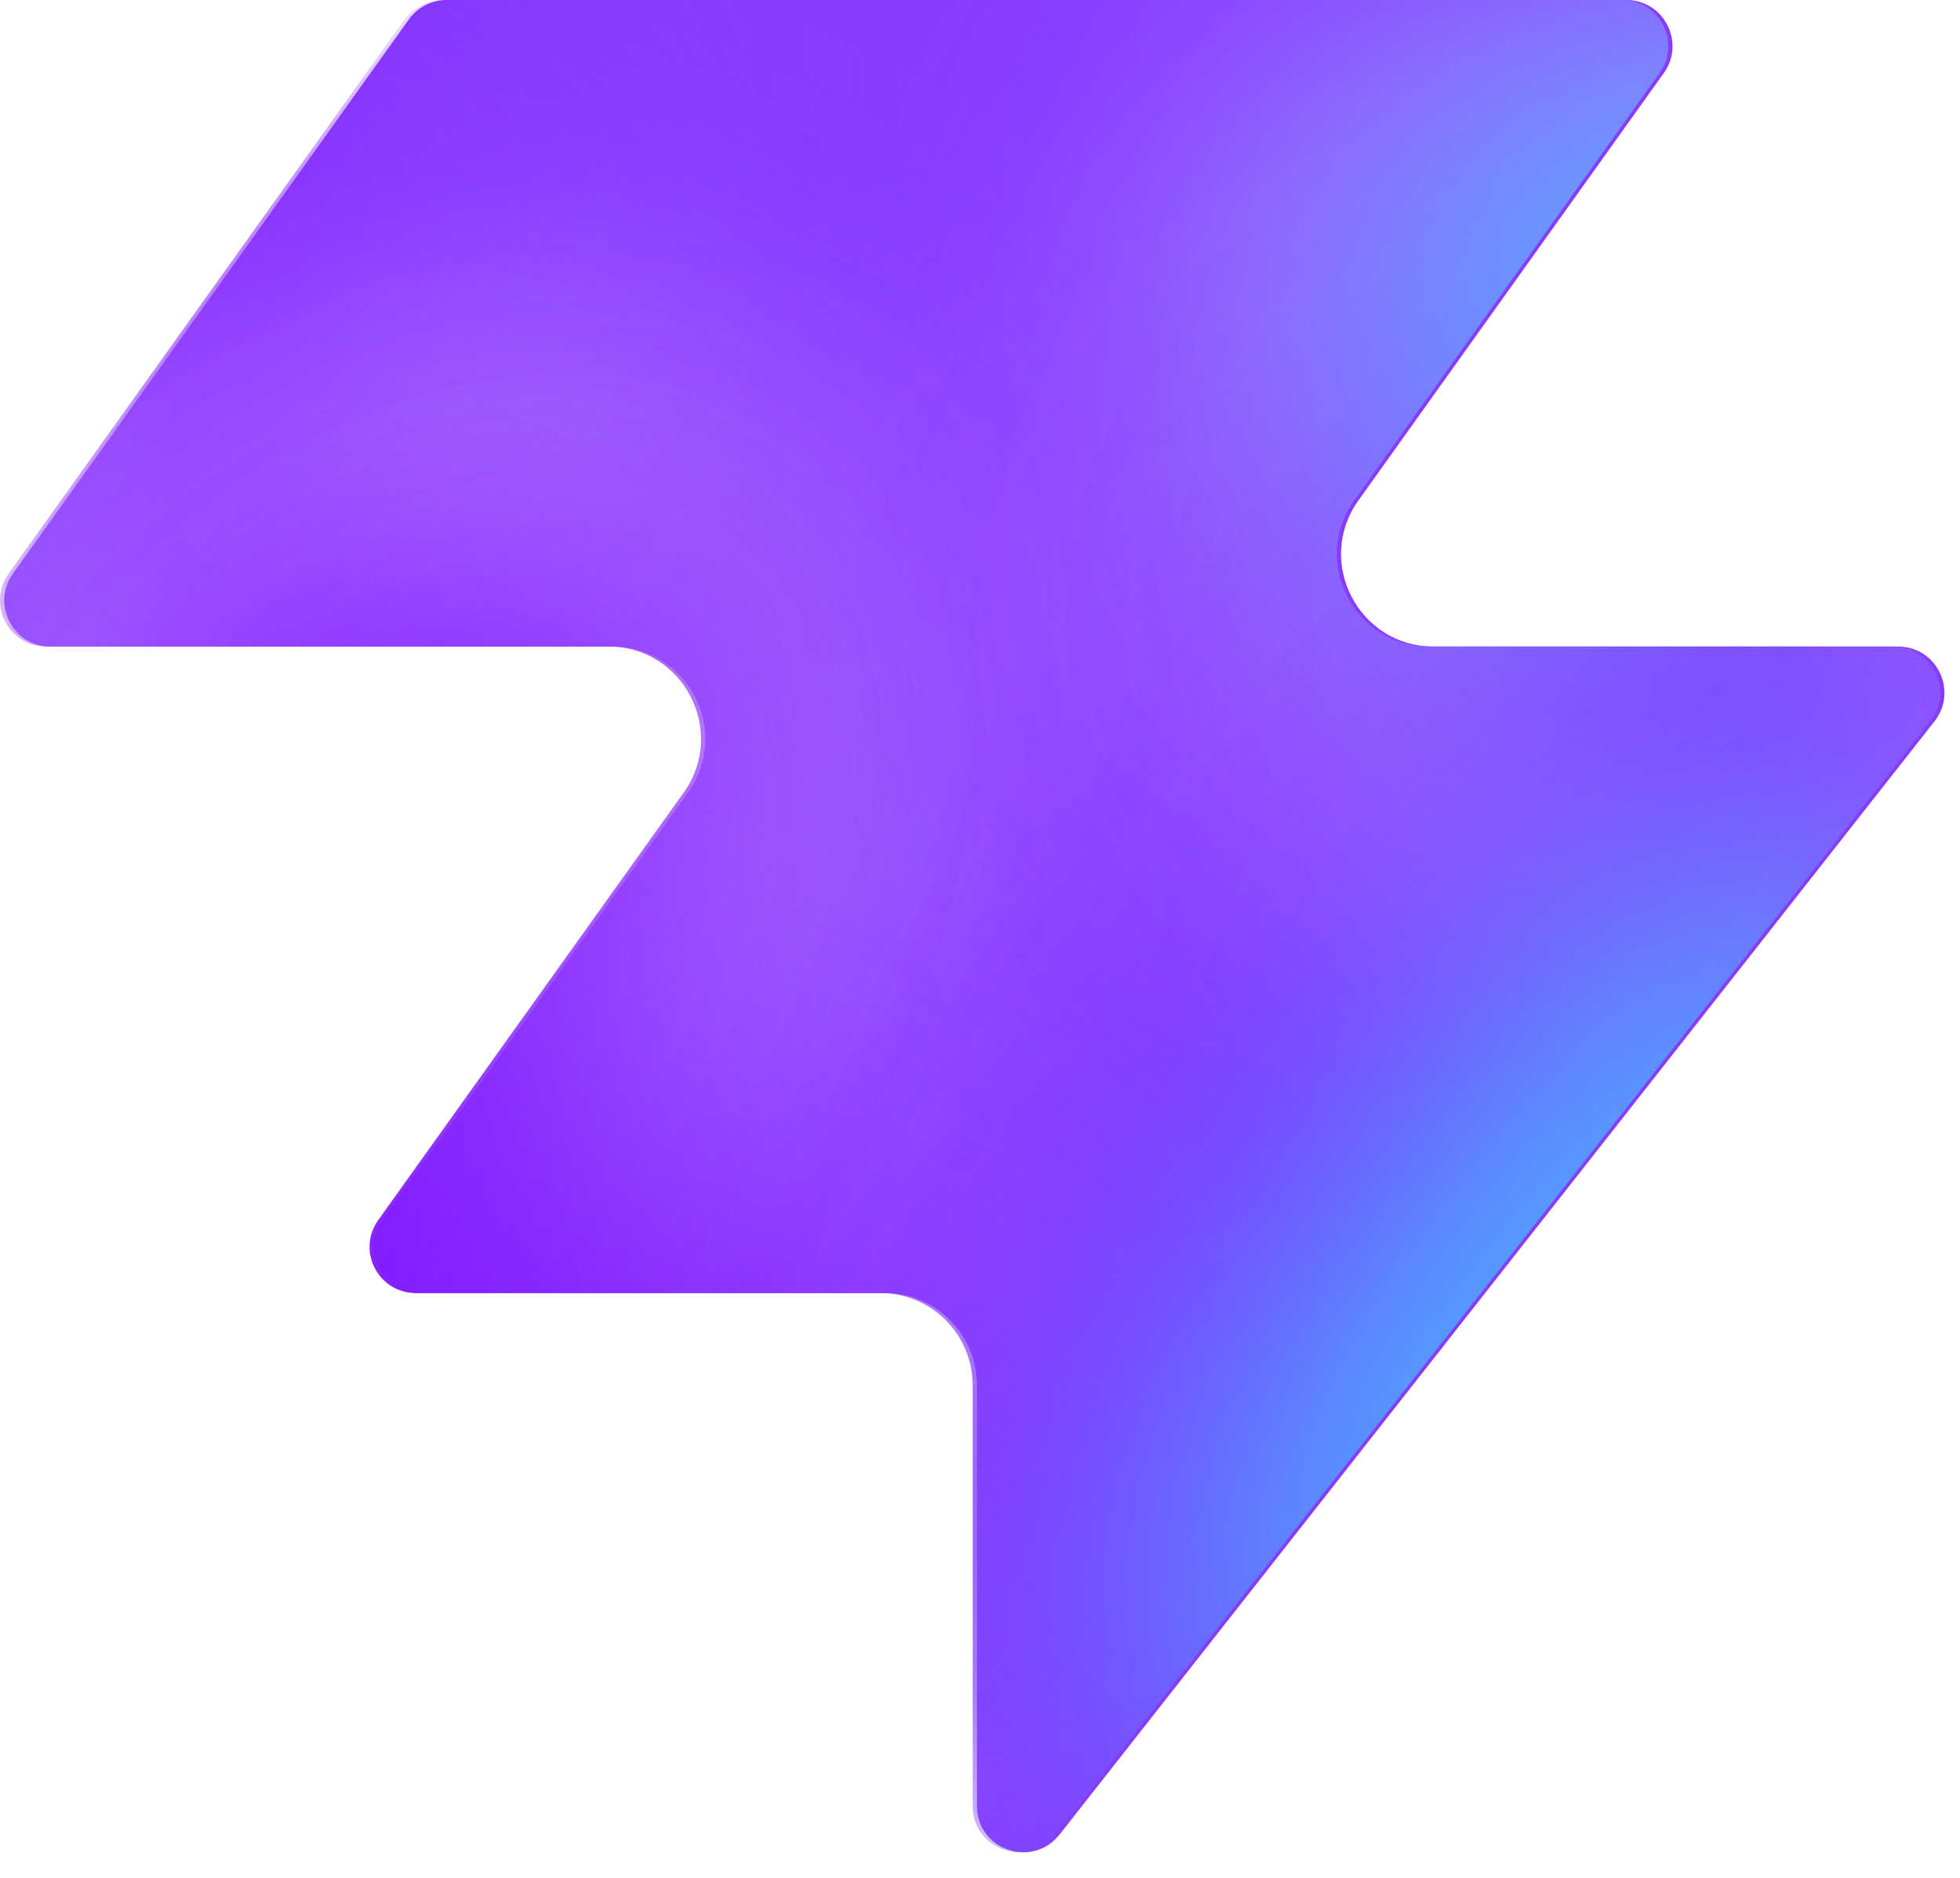
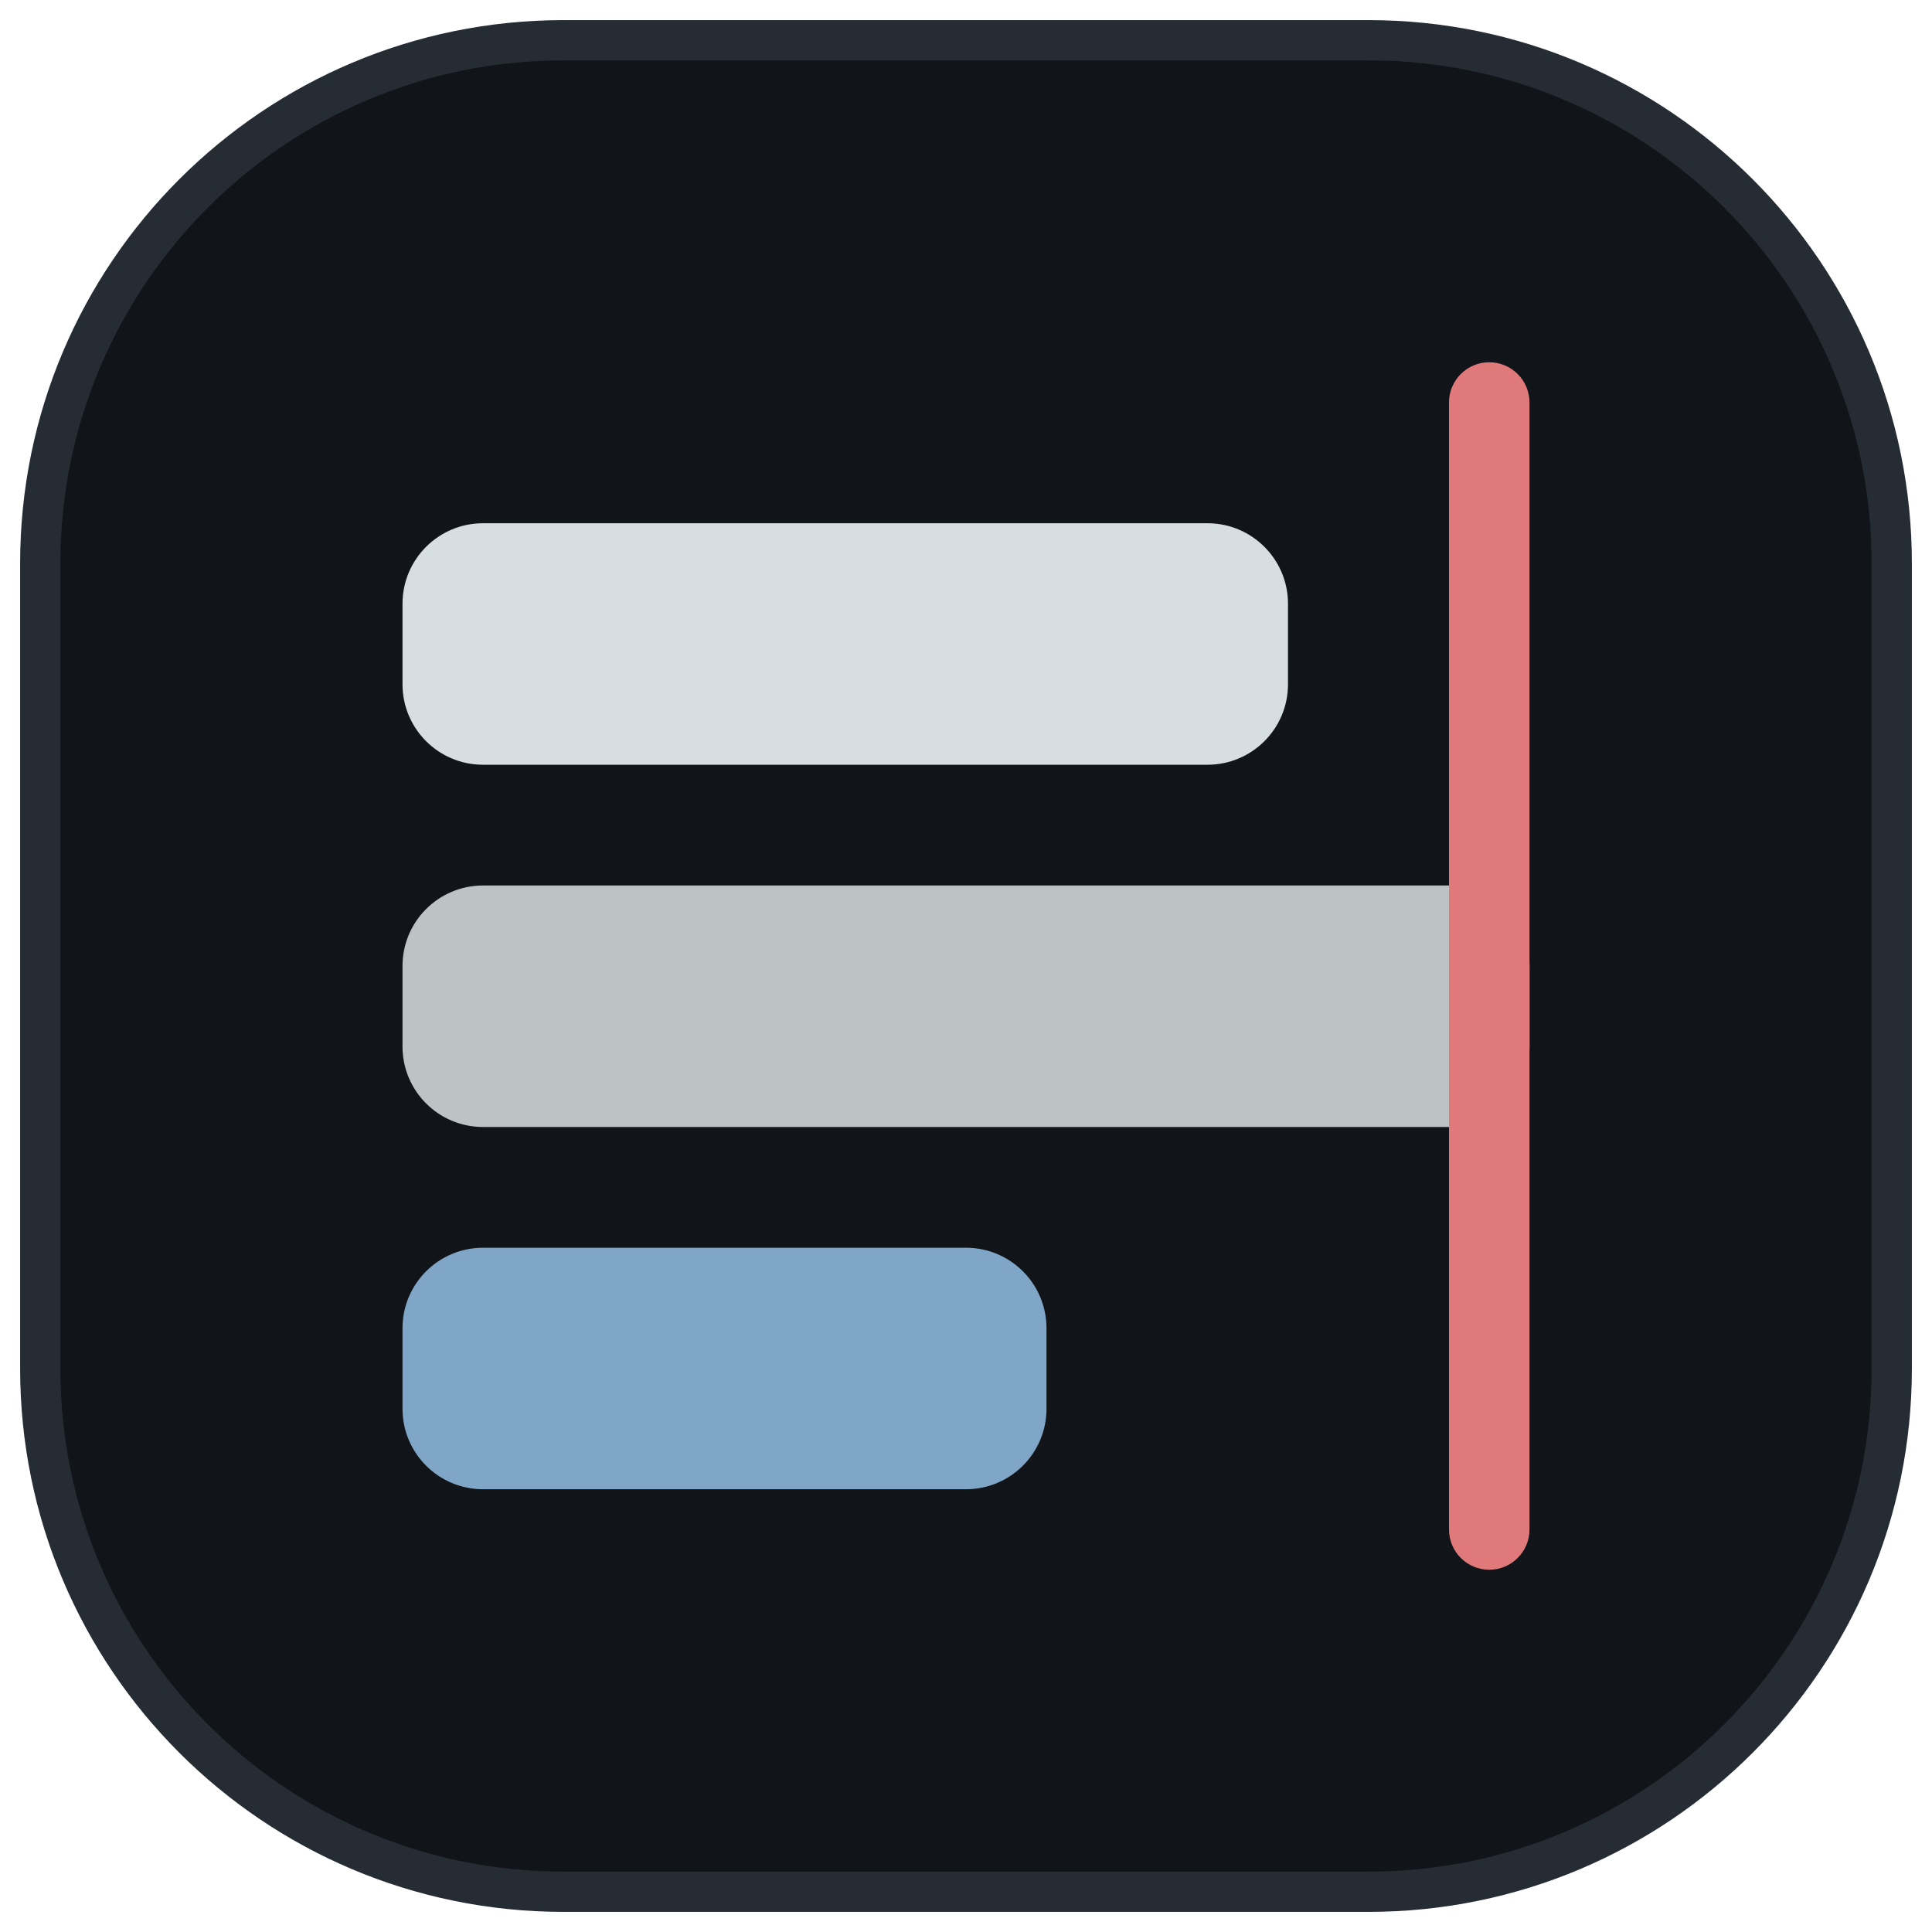
- <svg xmlns="http://www.w3.org/2000/svg" width="48" height="46" fill="none" viewBox="0 0 48 46">
-   <path fill="#863bff" d="M25.946 44.938c-.664.845-2.021.375-2.021-.698V33.937a2.26 2.26 0 0 0-2.262-2.262H10.287c-.92 0-1.456-1.04-.92-1.788l7.48-10.471c1.07-1.497 0-3.578-1.842-3.578H1.237c-.92 0-1.456-1.04-.92-1.788L10.013.474c.214-.297.556-.474.92-.474h28.894c.92 0 1.456 1.04.92 1.788l-7.48 10.471c-1.07 1.498 0 3.579 1.842 3.579h11.377c.943 0 1.473 1.088.89 1.83L25.947 44.94z" style="fill:#863bff;fill:color(display-p3 .525 .23 1);fill-opacity:1" />
-   <mask id="a" width="48" height="46" x="0" y="0" maskUnits="userSpaceOnUse" style="mask-type:alpha">
-     <path fill="#000" d="M25.842 44.938c-.664.844-2.021.375-2.021-.698V33.937a2.26 2.26 0 0 0-2.262-2.262H10.183c-.92 0-1.456-1.04-.92-1.788l7.48-10.471c1.07-1.498 0-3.579-1.842-3.579H1.133c-.92 0-1.456-1.04-.92-1.787L9.91.473c.214-.297.556-.474.92-.474h28.894c.92 0 1.456 1.04.92 1.788l-7.48 10.471c-1.07 1.498 0 3.578 1.842 3.578h11.377c.943 0 1.473 1.088.89 1.832L25.843 44.94z" style="fill:#000;fill-opacity:1" />
-   </mask>
-   <g mask="url(#a)">
-     <g filter="url(#b)">
-       <ellipse cx="5.508" cy="14.704" fill="#ede6ff" rx="5.508" ry="14.704" style="fill:#ede6ff;fill:color(display-p3 .927 .903 1);fill-opacity:1" transform="matrix(.00324 1 1 -.00324 -4.47 31.516)" />
-     </g>
-     <g filter="url(#c)">
-       <ellipse cx="10.399" cy="29.851" fill="#ede6ff" rx="10.399" ry="29.851" style="fill:#ede6ff;fill:color(display-p3 .927 .903 1);fill-opacity:1" transform="matrix(.00324 1 1 -.00324 -39.328 7.883)" />
-     </g>
-     <g filter="url(#d)">
-       <ellipse cx="5.508" cy="30.487" fill="#7e14ff" rx="5.508" ry="30.487" style="fill:#7e14ff;fill:color(display-p3 .492 .077 1);fill-opacity:1" transform="rotate(89.814 -25.913 -14.639)scale(1 -1)" />
-     </g>
-     <g filter="url(#e)">
-       <ellipse cx="5.508" cy="30.599" fill="#7e14ff" rx="5.508" ry="30.599" style="fill:#7e14ff;fill:color(display-p3 .492 .077 1);fill-opacity:1" transform="rotate(89.814 -32.644 -3.334)scale(1 -1)" />
-     </g>
-     <g filter="url(#f)">
-       <ellipse cx="5.508" cy="30.599" fill="#7e14ff" rx="5.508" ry="30.599" style="fill:#7e14ff;fill:color(display-p3 .492 .077 1);fill-opacity:1" transform="matrix(.00324 1 1 -.00324 -34.34 30.47)" />
-     </g>
-     <g filter="url(#g)">
-       <ellipse cx="14.072" cy="22.078" fill="#ede6ff" rx="14.072" ry="22.078" style="fill:#ede6ff;fill:color(display-p3 .927 .903 1);fill-opacity:1" transform="rotate(93.35 24.506 48.493)scale(-1 1)" />
-     </g>
-     <g filter="url(#h)">
-       <ellipse cx="3.47" cy="21.501" fill="#7e14ff" rx="3.47" ry="21.501" style="fill:#7e14ff;fill:color(display-p3 .492 .077 1);fill-opacity:1" transform="rotate(89.009 28.708 47.59)scale(-1 1)" />
-     </g>
-     <g filter="url(#i)">
-       <ellipse cx="3.47" cy="21.501" fill="#7e14ff" rx="3.47" ry="21.501" style="fill:#7e14ff;fill:color(display-p3 .492 .077 1);fill-opacity:1" transform="rotate(89.009 28.708 47.59)scale(-1 1)" />
-     </g>
-     <g filter="url(#j)">
-       <ellipse cx=".387" cy="8.972" fill="#7e14ff" rx="4.407" ry="29.108" style="fill:#7e14ff;fill:color(display-p3 .492 .077 1);fill-opacity:1" transform="rotate(39.51 .387 8.972)" />
-     </g>
-     <g filter="url(#k)">
-       <ellipse cx="47.523" cy="-6.092" fill="#7e14ff" rx="4.407" ry="29.108" style="fill:#7e14ff;fill:color(display-p3 .492 .077 1);fill-opacity:1" transform="rotate(37.892 47.523 -6.092)" />
-     </g>
-     <g filter="url(#l)">
-       <ellipse cx="41.412" cy="6.333" fill="#47bfff" rx="5.971" ry="9.665" style="fill:#47bfff;fill:color(display-p3 .28 .748 1);fill-opacity:1" transform="rotate(37.892 41.412 6.333)" />
-     </g>
-     <g filter="url(#m)">
-       <ellipse cx="-1.879" cy="38.332" fill="#7e14ff" rx="4.407" ry="29.108" style="fill:#7e14ff;fill:color(display-p3 .492 .077 1);fill-opacity:1" transform="rotate(37.892 -1.88 38.332)" />
-     </g>
-     <g filter="url(#n)">
-       <ellipse cx="-1.879" cy="38.332" fill="#7e14ff" rx="4.407" ry="29.108" style="fill:#7e14ff;fill:color(display-p3 .492 .077 1);fill-opacity:1" transform="rotate(37.892 -1.88 38.332)" />
-     </g>
-     <g filter="url(#o)">
-       <ellipse cx="35.651" cy="29.907" fill="#7e14ff" rx="4.407" ry="29.108" style="fill:#7e14ff;fill:color(display-p3 .492 .077 1);fill-opacity:1" transform="rotate(37.892 35.651 29.907)" />
-     </g>
-     <g filter="url(#p)">
-       <ellipse cx="38.418" cy="32.4" fill="#47bfff" rx="5.971" ry="15.297" style="fill:#47bfff;fill:color(display-p3 .28 .748 1);fill-opacity:1" transform="rotate(37.892 38.418 32.4)" />
-     </g>
-   </g>
-   <defs>
-     <filter id="b" width="60.045" height="41.654" x="-19.77" y="16.149" color-interpolation-filters="sRGB" filterUnits="userSpaceOnUse">
-       <feFlood flood-opacity="0" result="BackgroundImageFix" />
-       <feBlend in="SourceGraphic" in2="BackgroundImageFix" result="shape" />
-       <feGaussianBlur result="effect1_foregroundBlur_2002_17158" stdDeviation="7.659" />
-     </filter>
-     <filter id="c" width="90.34" height="51.437" x="-54.613" y="-7.533" color-interpolation-filters="sRGB" filterUnits="userSpaceOnUse">
-       <feFlood flood-opacity="0" result="BackgroundImageFix" />
-       <feBlend in="SourceGraphic" in2="BackgroundImageFix" result="shape" />
-       <feGaussianBlur result="effect1_foregroundBlur_2002_17158" stdDeviation="7.659" />
-     </filter>
-     <filter id="d" width="79.355" height="29.4" x="-49.64" y="2.03" color-interpolation-filters="sRGB" filterUnits="userSpaceOnUse">
-       <feFlood flood-opacity="0" result="BackgroundImageFix" />
-       <feBlend in="SourceGraphic" in2="BackgroundImageFix" result="shape" />
-       <feGaussianBlur result="effect1_foregroundBlur_2002_17158" stdDeviation="4.596" />
-     </filter>
-     <filter id="e" width="79.579" height="29.4" x="-45.045" y="20.029" color-interpolation-filters="sRGB" filterUnits="userSpaceOnUse">
-       <feFlood flood-opacity="0" result="BackgroundImageFix" />
-       <feBlend in="SourceGraphic" in2="BackgroundImageFix" result="shape" />
-       <feGaussianBlur result="effect1_foregroundBlur_2002_17158" stdDeviation="4.596" />
-     </filter>
-     <filter id="f" width="79.579" height="29.4" x="-43.513" y="21.178" color-interpolation-filters="sRGB" filterUnits="userSpaceOnUse">
-       <feFlood flood-opacity="0" result="BackgroundImageFix" />
-       <feBlend in="SourceGraphic" in2="BackgroundImageFix" result="shape" />
-       <feGaussianBlur result="effect1_foregroundBlur_2002_17158" stdDeviation="4.596" />
-     </filter>
-     <filter id="g" width="74.749" height="58.852" x="15.756" y="-17.901" color-interpolation-filters="sRGB" filterUnits="userSpaceOnUse">
-       <feFlood flood-opacity="0" result="BackgroundImageFix" />
-       <feBlend in="SourceGraphic" in2="BackgroundImageFix" result="shape" />
-       <feGaussianBlur result="effect1_foregroundBlur_2002_17158" stdDeviation="7.659" />
-     </filter>
-     <filter id="h" width="61.377" height="25.362" x="23.548" y="2.284" color-interpolation-filters="sRGB" filterUnits="userSpaceOnUse">
-       <feFlood flood-opacity="0" result="BackgroundImageFix" />
-       <feBlend in="SourceGraphic" in2="BackgroundImageFix" result="shape" />
-       <feGaussianBlur result="effect1_foregroundBlur_2002_17158" stdDeviation="4.596" />
-     </filter>
-     <filter id="i" width="61.377" height="25.362" x="23.548" y="2.284" color-interpolation-filters="sRGB" filterUnits="userSpaceOnUse">
-       <feFlood flood-opacity="0" result="BackgroundImageFix" />
-       <feBlend in="SourceGraphic" in2="BackgroundImageFix" result="shape" />
-       <feGaussianBlur result="effect1_foregroundBlur_2002_17158" stdDeviation="4.596" />
-     </filter>
-     <filter id="j" width="56.045" height="63.649" x="-27.636" y="-22.853" color-interpolation-filters="sRGB" filterUnits="userSpaceOnUse">
-       <feFlood flood-opacity="0" result="BackgroundImageFix" />
-       <feBlend in="SourceGraphic" in2="BackgroundImageFix" result="shape" />
-       <feGaussianBlur result="effect1_foregroundBlur_2002_17158" stdDeviation="4.596" />
-     </filter>
-     <filter id="k" width="54.814" height="64.646" x="20.116" y="-38.415" color-interpolation-filters="sRGB" filterUnits="userSpaceOnUse">
-       <feFlood flood-opacity="0" result="BackgroundImageFix" />
-       <feBlend in="SourceGraphic" in2="BackgroundImageFix" result="shape" />
-       <feGaussianBlur result="effect1_foregroundBlur_2002_17158" stdDeviation="4.596" />
-     </filter>
-     <filter id="l" width="33.541" height="35.313" x="24.641" y="-11.323" color-interpolation-filters="sRGB" filterUnits="userSpaceOnUse">
-       <feFlood flood-opacity="0" result="BackgroundImageFix" />
-       <feBlend in="SourceGraphic" in2="BackgroundImageFix" result="shape" />
-       <feGaussianBlur result="effect1_foregroundBlur_2002_17158" stdDeviation="4.596" />
-     </filter>
-     <filter id="m" width="54.814" height="64.646" x="-29.286" y="6.009" color-interpolation-filters="sRGB" filterUnits="userSpaceOnUse">
-       <feFlood flood-opacity="0" result="BackgroundImageFix" />
-       <feBlend in="SourceGraphic" in2="BackgroundImageFix" result="shape" />
-       <feGaussianBlur result="effect1_foregroundBlur_2002_17158" stdDeviation="4.596" />
-     </filter>
-     <filter id="n" width="54.814" height="64.646" x="-29.286" y="6.009" color-interpolation-filters="sRGB" filterUnits="userSpaceOnUse">
-       <feFlood flood-opacity="0" result="BackgroundImageFix" />
-       <feBlend in="SourceGraphic" in2="BackgroundImageFix" result="shape" />
-       <feGaussianBlur result="effect1_foregroundBlur_2002_17158" stdDeviation="4.596" />
-     </filter>
-     <filter id="o" width="54.814" height="64.646" x="8.244" y="-2.416" color-interpolation-filters="sRGB" filterUnits="userSpaceOnUse">
-       <feFlood flood-opacity="0" result="BackgroundImageFix" />
-       <feBlend in="SourceGraphic" in2="BackgroundImageFix" result="shape" />
-       <feGaussianBlur result="effect1_foregroundBlur_2002_17158" stdDeviation="4.596" />
-     </filter>
-     <filter id="p" width="39.409" height="43.623" x="18.713" y="10.588" color-interpolation-filters="sRGB" filterUnits="userSpaceOnUse">
-       <feFlood flood-opacity="0" result="BackgroundImageFix" />
-       <feBlend in="SourceGraphic" in2="BackgroundImageFix" result="shape" />
-       <feGaussianBlur result="effect1_foregroundBlur_2002_17158" stdDeviation="4.596" />
-     </filter>
-   </defs>
+ <svg xmlns="http://www.w3.org/2000/svg" viewBox="0 0 48 48">
+   <rect x="1" y="1" width="46" height="46" rx="13" fill="#111419" stroke="#262c34" />
+   <rect x="10" y="13" width="22" height="6" rx="2" fill="#d6dde3" />
+   <rect x="10" y="22" width="28" height="6" rx="2" fill="#e9edf0" opacity=".8" />
+   <rect x="10" y="31" width="16" height="6" rx="2" fill="#7fa6c6" />
+   <rect x="36" y="9" width="2" height="30" rx="1" fill="#e07a7a" />
</svg>
